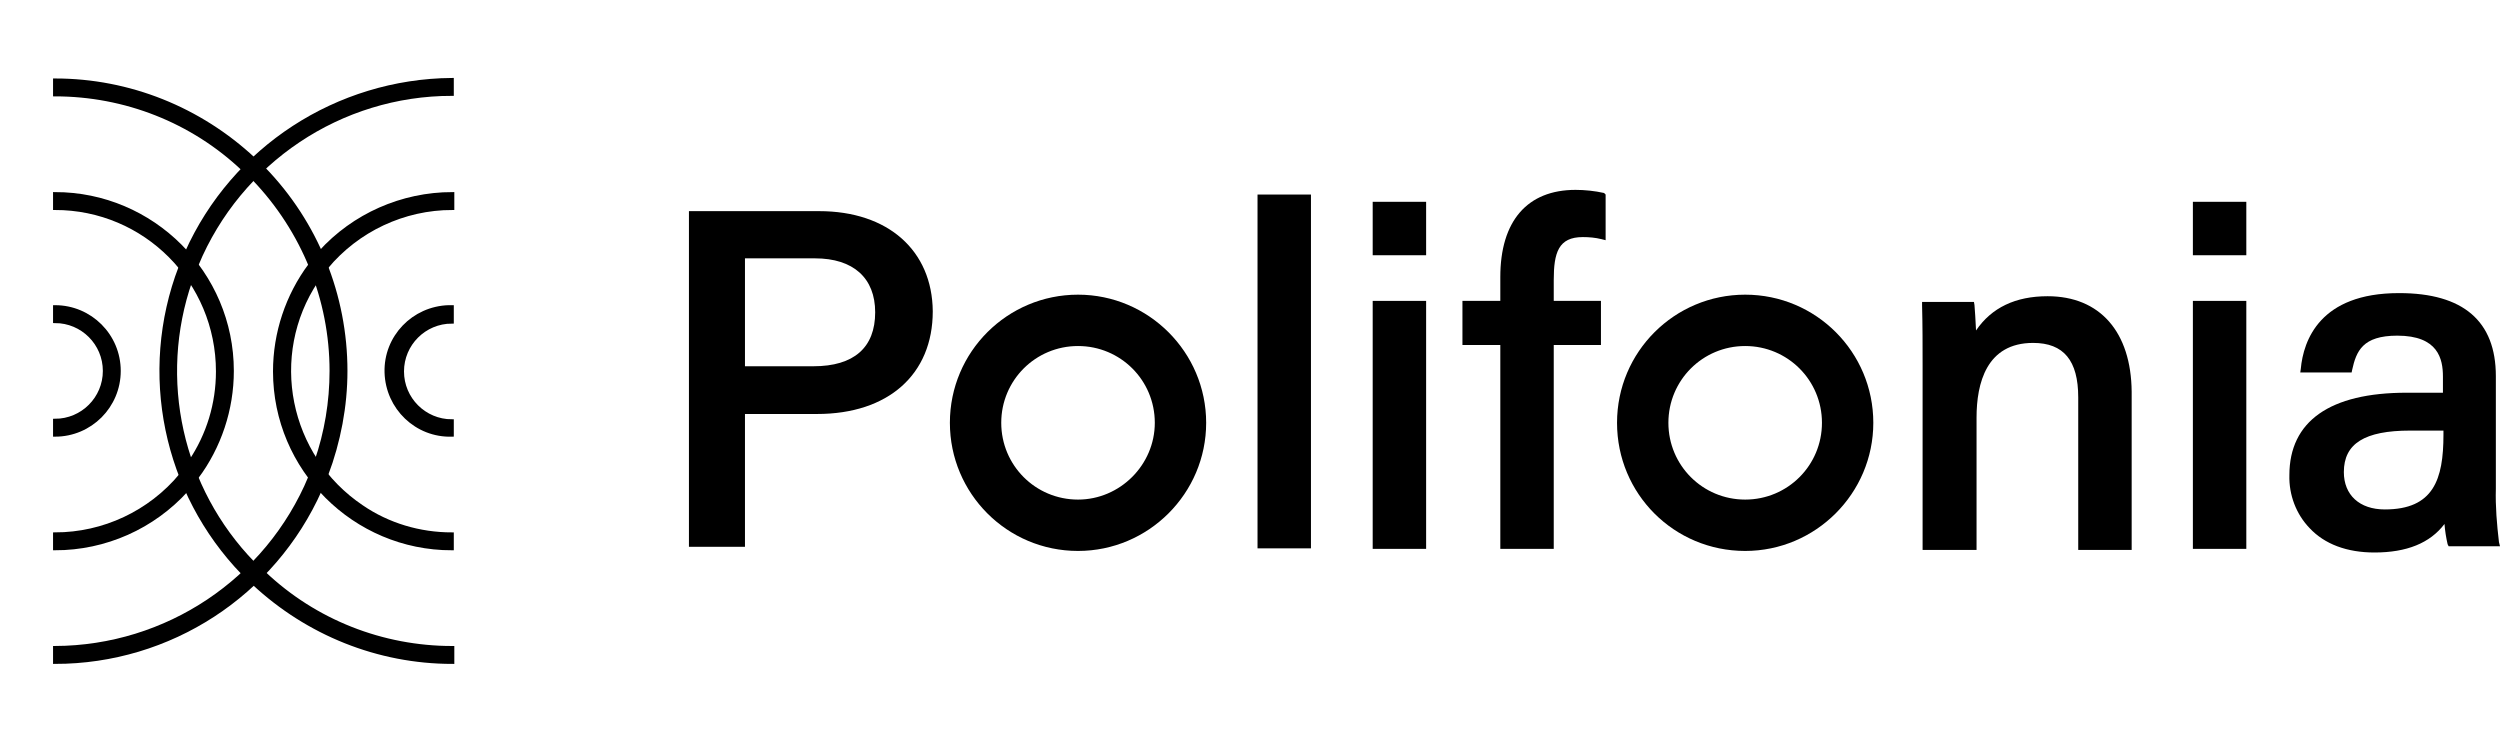
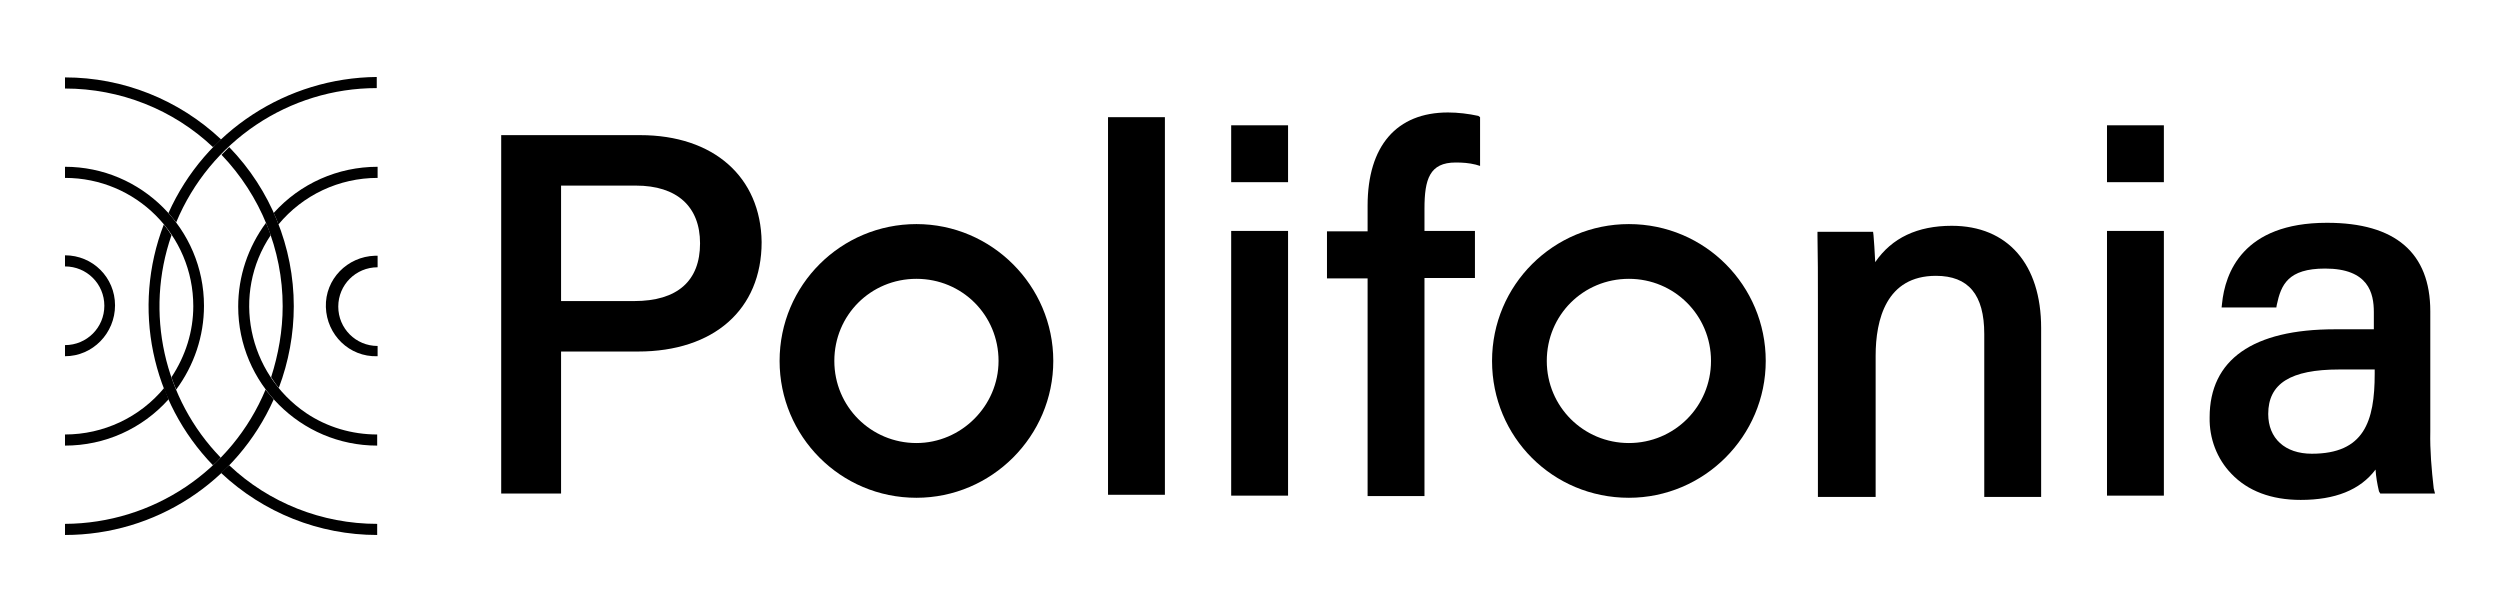
- <svg xmlns="http://www.w3.org/2000/svg" version="1.1" id="Livello_1" x="0px" y="0px" viewBox="0 0 481.9 143.1" style="enable-background:new 0 0 481.9 143.1;" xml:space="preserve">
+ <svg xmlns="http://www.w3.org/2000/svg" version="1.1" id="Livello_1" x="0px" y="0px" viewBox="0 0 584.6 143.1" style="enable-background:new 0 0 584.6 143.1;" xml:space="preserve">
  <style type="text/css">
	.st0{stroke:#000000;stroke-width:0.75;stroke-miterlimit:10;}
</style>
  <g>
-     <path d="M157.9,40.7h-25.1v64.7h10.8V79.8h13.9c13.7,0,22.3-7.6,22.3-19.8C179.7,48.3,171.2,40.7,157.9,40.7z M143.6,49.8h13.5   c7.4,0,11.6,3.8,11.6,10.4c0,6.8-4.1,10.4-11.9,10.4h-13.2L143.6,49.8z" />
-     <path d="M394.7,57.1c-6.2,0-10.8,2.2-13.8,6.6c-0.1-1.8-0.2-4-0.3-4.9l-0.1-0.6h-10v0.7c0.1,3.6,0.1,7.7,0.1,11.7V106H381V80.5   c0-6.6,1.9-14.4,10.9-14.4c5.9,0,8.7,3.4,8.7,10.5V106h10.3V75.5C410.8,64,404.8,57.1,394.7,57.1z" />
-     <path d="M207.8,56.8L207.8,56.8c-13.6,0-24.7,11-24.7,24.7c0,13.6,11,24.7,24.7,24.7c0,0,0,0,0,0l0,0c13.6,0,24.7-11.1,24.7-24.7   S221.4,56.8,207.8,56.8z M207.8,96.3c-8.2,0-14.8-6.6-14.8-14.8s6.6-14.8,14.8-14.8s14.8,6.6,14.8,14.8   C222.6,89.6,215.9,96.3,207.8,96.3z" />
-     <path d="M336.4,56.8L336.4,56.8c-13.6,0-24.7,11-24.7,24.7s11,24.7,24.7,24.7c0,0,0,0,0,0l0,0c13.6,0,24.7-11.1,24.7-24.7   S350.1,56.8,336.4,56.8z M336.4,96.3c-8.2,0-14.8-6.6-14.8-14.8c0-8.2,6.6-14.8,14.8-14.8c8.2,0,14.8,6.6,14.8,14.8   S344.6,96.3,336.4,96.3L336.4,96.3z" />
-     <path d="M481.7,104.5c-0.4-3.4-0.7-6.9-0.6-10.3V72.5c0-10.6-6.3-16-18.6-16h-0.1c-15.2,0-18.4,9.1-18.9,14.6l-0.1,0.7h9.9l0.1-0.5   c0.8-3.6,2-6.6,8.7-6.6c7.9,0,8.8,4.5,8.8,7.9v3.1h-7c-14.8,0-22.6,5.5-22.6,15.9c-0.1,3.8,1.3,7.5,3.9,10.2   c2.9,3.1,7.2,4.7,12.5,4.7c6.2,0,10.7-1.8,13.5-5.5c0.1,1.3,0.3,2.6,0.6,3.9l0.2,0.4h9.9L481.7,104.5z M459.7,98.2   c-4.9,0-7.9-2.8-7.9-7.2c0-5.5,4-8,12.8-8h6.4v0.8C471,92.4,469.1,98.2,459.7,98.2z" />
-     <rect x="242.4" y="37.5" width="10.3" height="68.2" />
-     <path d="M309.2,37.2c-1.8-0.4-3.7-0.6-5.5-0.6c-9.3,0-14.5,6-14.5,16.8V58h-7.3v8.5h7.3v39.3h10.3V66.5h9.1V58h-9.1v-4   c0-5.3,0.9-8.3,5.6-8.3c1.2,0,2.4,0.1,3.6,0.4l0.8,0.2v-8.8L309.2,37.2z" />
-     <rect x="422.7" y="58" width="10.3" height="47.8" />
-     <rect x="422.7" y="38.9" width="10.3" height="10.3" />
-     <rect x="264.6" y="58" width="10.3" height="47.8" />
-     <rect x="264.6" y="38.9" width="10.3" height="10.3" />
+     <g>
+       <path d="M149.7,31.6h-32.5v83.8h14V82.2h18c17.7,0,28.9-9.8,28.9-25.6C177.9,41.4,166.9,31.6,149.7,31.6z M131.2,43.4h17.5    c9.6,0,15,4.9,15,13.5c0,8.8-5.3,13.5-15.4,13.5h-17.1V43.4z" />
+       <path d="M456.4,52.8c-8,0-14,2.8-17.9,8.5c-0.1-2.3-0.3-5.2-0.4-6.3l-0.1-0.8h-13v0.9c0.1,4.7,0.1,10,0.1,15.2v45.9h13.5v-33    c0-8.5,2.5-18.7,14.1-18.7c7.6,0,11.3,4.4,11.3,13.6v38.1h13.3V76.7C477.3,61.8,469.5,52.8,456.4,52.8z" />
+       <path d="M214.3,52.4L214.3,52.4c-17.6,0-32,14.2-32,32c0,17.6,14.2,32,32,32l0,0l0,0c17.6,0,32-14.4,32-32S231.9,52.4,214.3,52.4z     M214.3,103.6c-10.6,0-19.2-8.5-19.2-19.2s8.5-19.2,19.2-19.2s19.2,8.5,19.2,19.2C233.5,94.9,224.8,103.6,214.3,103.6z" />
+       <path d="M380.9,52.4L380.9,52.4c-17.6,0-32,14.2-32,32s14.2,32,32,32l0,0l0,0c17.6,0,32-14.4,32-32S398.7,52.4,380.9,52.4z     M380.9,103.6c-10.6,0-19.2-8.5-19.2-19.2s8.5-19.2,19.2-19.2c10.6,0,19.2,8.5,19.2,19.2S391.5,103.6,380.9,103.6L380.9,103.6z" />
+       <path d="M569.1,114.2c-0.5-4.4-0.9-8.9-0.8-13.3V72.8c0-13.7-8.2-20.7-24.1-20.7h-0.1c-19.7,0-23.8,11.8-24.5,18.9l-0.1,0.9h12.8    l0.1-0.6c1-4.7,2.6-8.5,11.3-8.5c10.2,0,11.4,5.8,11.4,10.2v4h-9.1c-19.2,0-29.3,7.1-29.3,20.6c-0.1,4.9,1.7,9.7,5.1,13.2    c3.8,4,9.3,6.1,16.2,6.1c8,0,13.9-2.3,17.5-7.1c0.1,1.7,0.4,3.4,0.8,5.1l0.3,0.5h12.8L569.1,114.2z M540.6,106.1    c-6.3,0-10.2-3.6-10.2-9.3c0-7.1,5.2-10.4,16.6-10.4h8.3v1C555.3,98.6,552.8,106.1,540.6,106.1z" />
+       <rect x="259.1" y="27.4" width="13.3" height="88.3" />
+       <path d="M345.7,27.1c-2.3-0.5-4.8-0.8-7.1-0.8c-12,0-18.8,7.8-18.8,21.8v6h-9.5v11h9.5v50.9h13.3V65h11.8V54h-11.8v-5.2    c0-6.9,1.2-10.8,7.3-10.8c1.6,0,3.1,0.1,4.7,0.5l1,0.3V27.4L345.7,27.1z" />
+       <rect x="492.7" y="54" width="13.3" height="61.9" />
+       <rect x="492.7" y="29.3" width="13.3" height="13.3" />
+       <rect x="287.9" y="54" width="13.3" height="61.9" />
+       <rect x="287.9" y="29.3" width="13.3" height="13.3" />
+     </g>
+     <g>
+       <path d="M15.2,83.3v-2.6c5.1,0,9.2-4.1,9.2-9.2c0-5.1-4.1-9.2-9.2-9.2v-2.6c6.5,0,11.7,5.2,11.7,11.7S21.7,83.3,15.2,83.3z" />
+       <path d="M66.1,71.6c0-13.2-5.2-25.9-14.3-35.4c0.6-0.6,1.2-1.2,1.8-1.8c9.7,10,15.1,23.4,15.1,37.2c0,6.5-1.2,13-3.5,19.1    c-0.7-0.8-1.2-1.6-1.8-2.5C65.1,82.9,66.1,77.3,66.1,71.6z M62.1,91.1c-7.9,19-26.4,31.3-46.9,31.4v2.6    c21.1,0,40.2-12.4,48.8-31.7C63.4,92.6,62.7,91.9,62.1,91.1z M51.7,32.6c-9.9-9.3-22.9-14.5-36.5-14.5v2.6    c12.9,0,25.3,4.9,34.6,13.7C50.5,33.9,51.1,33.2,51.7,32.6z" />
+       <path d="M15.2,41.6V39c17.9,0,32.5,14.6,32.5,32.5c0,7.1-2.3,13.9-6.5,19.6c-0.4-1-0.8-1.9-1.1-2.9c3.3-5,5.1-10.7,5.1-16.6    C45.2,55,31.8,41.6,15.2,41.6z M38.4,90.7c-5.7,6.9-14.2,10.9-23.2,10.9v2.6c9.3,0,18-3.9,24.2-10.8    C39.1,92.4,38.7,91.6,38.4,90.7z" />
+       <path d="M88.2,83.3c-6.5,0.2-11.8-5-12-11.5c-0.2-6.5,5-11.8,11.5-12c0.2,0,0.4,0,0.6,0v2.7c-5.1,0-9.2,4.1-9.2,9.2    c0,5.1,4.1,9.2,9.2,9.2l0,0V83.3z" />
+       <path d="M49.8,108.8c-14.4-14.9-19-36.8-11.5-56.3c0.7,0.8,1.2,1.6,1.8,2.5c-6.3,18.1-1.8,38.3,11.5,52    C51.1,107.6,50.5,108.2,49.8,108.8z M51.7,110.6c9.9,9.3,22.9,14.5,36.5,14.5v-2.6c-12.9,0-25.3-4.9-34.6-13.7    C53,109.3,52.3,110,51.7,110.6z M39.4,49.8c0.7,0.8,1.2,1.5,1.8,2.2c7.9-19,26.4-31.4,46.9-31.4V18C67.1,18.2,48,30.6,39.4,49.8z" />
+       <path d="M88.2,101.6v2.6c-17.9,0-32.5-14.6-32.5-32.5c0-7.1,2.3-13.9,6.5-19.6c0.4,1,0.8,1.9,1.1,2.9c-9.2,13.7-5.4,32.3,8.3,41.6    C76.5,99.9,82.3,101.6,88.2,101.6z M64,49.8c0.4,0.9,0.8,1.7,1.1,2.7c5.7-6.9,14.2-10.9,23.2-10.9V39C79,39,70.2,42.9,64,49.8z" />
+     </g>
  </g>
  <g>
-     <path class="st0" d="M10.6,83.8v-2.7c5.3,0,9.6-4.3,9.6-9.6c0-5.3-4.3-9.6-9.6-9.6v-2.7c6.8,0,12.3,5.5,12.3,12.3   C22.9,78.3,17.4,83.8,10.6,83.8z" />
-     <path class="st0" d="M63.9,71.5c0-13.8-5.4-27.1-15-37.1c0.6-0.6,1.3-1.3,1.9-1.9C61,43,66.6,57,66.6,71.5c0,6.8-1.3,13.6-3.7,20   c-0.7-0.8-1.3-1.7-1.9-2.6C62.9,83.4,63.9,77.5,63.9,71.5z M59.8,92c-8.3,19.9-27.7,32.8-49.2,32.9v2.7c22.1,0,42.1-13,51.1-33.2   C61.1,93.6,60.4,92.8,59.8,92z M48.9,30.7c-10.4-9.7-24-15.2-38.3-15.2v2.7c13.5,0,26.5,5.1,36.3,14.4C47.6,32,48.2,31.3,48.9,30.7   z" />
-     <path class="st0" d="M10.6,40.1v-2.7c18.8,0,34.1,15.3,34.1,34.1c0,7.4-2.4,14.6-6.8,20.5c-0.4-1-0.8-2-1.2-3   c3.5-5.2,5.3-11.2,5.3-17.4C42,54.2,28,40.1,10.6,40.1z M34.9,91.6C28.9,98.8,20,103,10.6,103v2.7c9.7,0,18.9-4.1,25.4-11.3   C35.6,93.4,35.2,92.5,34.9,91.6z" />
-     <path class="st0" d="M87.1,83.8c-6.8,0.2-12.4-5.2-12.6-12c-0.2-6.8,5.2-12.4,12-12.6c0.2,0,0.4,0,0.6,0V62c-5.3,0-9.6,4.3-9.6,9.6   c0,5.3,4.3,9.6,9.6,9.6c0,0,0,0,0,0V83.8z" />
-     <path class="st0" d="M46.9,110.5C31.8,94.9,27,71.9,34.8,51.5c0.7,0.8,1.3,1.7,1.9,2.6c-6.6,19-1.9,40.1,12.1,54.5   C48.2,109.3,47.6,109.9,46.9,110.5z M48.9,112.4c10.4,9.7,24,15.2,38.3,15.2v-2.7c-13.5,0-26.5-5.1-36.3-14.4   C50.2,111.1,49.5,111.8,48.9,112.4z M36,48.7c0.7,0.8,1.3,1.6,1.9,2.3c8.3-19.9,27.7-32.9,49.2-32.9v-2.7C65,15.6,45,28.6,36,48.7z   " />
-     <path class="st0" d="M87.1,103v2.7C68.3,105.7,53,90.4,53,71.6c0-7.4,2.4-14.6,6.8-20.5c0.4,1,0.8,2,1.2,3   c-9.6,14.4-5.7,33.9,8.7,43.6C74.8,101.2,80.9,103,87.1,103z M61.7,48.7c0.4,0.9,0.8,1.8,1.2,2.8c6-7.2,14.9-11.4,24.3-11.4v-2.7   C77.5,37.4,68.2,41.5,61.7,48.7z" />
+     <g>
+       <path d="M24.2,364.3H-0.9V429H9.9v-25.6h13.9c13.7,0,22.3-7.6,22.3-19.8C46,371.9,37.5,364.3,24.2,364.3z M9.9,373.4h13.5    c7.4,0,11.6,3.8,11.6,10.4c0,6.8-4.1,10.4-11.9,10.4H9.9V373.4z" />
+       <path d="M261,380.7c-6.2,0-10.8,2.2-13.8,6.6c-0.1-1.8-0.2-4-0.3-4.9l-0.1-0.6h-10v0.7c0.1,3.6,0.1,7.7,0.1,11.7v35.4h10.4v-25.5    c0-6.6,1.9-14.4,10.9-14.4c5.9,0,8.7,3.4,8.7,10.5v29.4h10.3v-30.5C277.1,387.6,271.1,380.7,261,380.7z" />
+       <path d="M74.1,380.4L74.1,380.4c-13.6,0-24.7,11-24.7,24.7c0,13.6,11,24.7,24.7,24.7l0,0l0,0c13.6,0,24.7-11.1,24.7-24.7    C98.8,391.5,87.7,380.4,74.1,380.4z M74.1,419.9c-8.2,0-14.8-6.6-14.8-14.8c0-8.2,6.6-14.8,14.8-14.8s14.8,6.6,14.8,14.8    C88.9,413.2,82.2,419.9,74.1,419.9z" />
+       <path d="M202.7,380.4L202.7,380.4c-13.6,0-24.7,11-24.7,24.7c0,13.7,11,24.7,24.7,24.7l0,0l0,0c13.6,0,24.7-11.1,24.7-24.7    C227.4,391.5,216.4,380.4,202.7,380.4z M202.7,419.9c-8.2,0-14.8-6.6-14.8-14.8c0-8.2,6.6-14.8,14.8-14.8    c8.2,0,14.8,6.6,14.8,14.8C217.5,413.3,210.9,419.9,202.7,419.9L202.7,419.9z" />
+       <path d="M348,428.1c-0.4-3.4-0.7-6.9-0.6-10.3v-21.7c0-10.6-6.3-16-18.6-16h-0.1c-15.2,0-18.4,9.1-18.9,14.6l-0.1,0.7h9.9l0.1-0.5    c0.8-3.6,2-6.6,8.7-6.6c7.9,0,8.8,4.5,8.8,7.9v3.1h-7c-14.8,0-22.6,5.5-22.6,15.9c-0.1,3.8,1.3,7.5,3.9,10.2    c2.9,3.1,7.2,4.7,12.5,4.7c6.2,0,10.7-1.8,13.5-5.5c0.1,1.3,0.3,2.6,0.6,3.9l0.2,0.4h9.9L348,428.1z M326,421.8    c-4.9,0-7.9-2.8-7.9-7.2c0-5.5,4-8,12.8-8h6.4v0.8C337.3,416,335.4,421.8,326,421.8z" />
+       <rect x="108.7" y="361.1" width="10.3" height="68.2" />
+       <path d="M175.5,360.8c-1.8-0.4-3.7-0.6-5.5-0.6c-9.3,0-14.5,6-14.5,16.8v4.6h-7.3v8.5h7.3v39.3h10.3v-39.3h9.1v-8.5h-9.1v-4    c0-5.3,0.9-8.3,5.6-8.3c1.2,0,2.4,0.1,3.6,0.4l0.8,0.2v-8.8L175.5,360.8z" />
+       <rect x="289" y="381.6" width="10.3" height="47.8" />
+       <rect x="289" y="362.5" width="10.3" height="10.3" />
+       <rect x="130.9" y="381.6" width="10.3" height="47.8" />
+       <rect x="130.9" y="362.5" width="10.3" height="10.3" />
+     </g>
+     <g>
+       <path class="st0" d="M378.2,405.3v-2.2c4.4,0,8-3.6,8-8c0-4.4-3.6-8-8-8v-2.2c5.7,0,10.2,4.6,10.2,10.2S383.9,405.3,378.2,405.3z" />
+       <path class="st0" d="M422.6,395.1c0-11.5-4.5-22.6-12.5-30.9c0.5-0.5,1.1-1.1,1.6-1.6c8.5,8.7,13.2,20.4,13.2,32.5    c0,5.7-1.1,11.3-3.1,16.7c-0.6-0.7-1.1-1.4-1.6-2.2C421.8,405,422.6,400.1,422.6,395.1z M419.2,412.2c-6.9,16.6-23.1,27.3-41,27.4    v2.2c18.4,0,35.1-10.8,42.6-27.6C420.3,413.5,419.7,412.8,419.2,412.2z M410.1,361.1c-8.7-8.1-20-12.7-31.9-12.7v2.2    c11.2,0,22.1,4.2,30.2,12C409,362.2,409.5,361.6,410.1,361.1z" />
+       <path class="st0" d="M378.2,369v-2.2c15.7,0,28.4,12.7,28.4,28.4c0,6.2-2,12.2-5.7,17.1c-0.3-0.8-0.7-1.7-1-2.5    c2.9-4.3,4.4-9.3,4.4-14.5C404.4,380.7,392.7,369,378.2,369z M398.4,411.8c-5,6-12.4,9.5-20.2,9.5v2.2c8.1,0,15.7-3.4,21.2-9.4    C399,413.3,398.7,412.6,398.4,411.8z" />
+       <path class="st0" d="M441.9,405.3c-5.7,0.2-10.3-4.3-10.5-10s4.3-10.3,10-10.5c0.2,0,0.3,0,0.5,0v2.3c-4.4,0-8,3.6-8,8    c0,4.4,3.6,8,8,8l0,0V405.3z" />
+       <path class="st0" d="M408.4,427.6c-12.6-13-16.6-32.1-10.1-49.1c0.6,0.7,1.1,1.4,1.6,2.2c-5.5,15.8-1.6,33.4,10.1,45.4    C409.5,426.6,409,427.1,408.4,427.6z M410.1,429.2c8.7,8.1,20,12.7,31.9,12.7v-2.2c-11.2,0-22.1-4.2-30.2-12    C411.2,428.1,410.6,428.7,410.1,429.2z M399.4,376.1c0.6,0.7,1.1,1.3,1.6,1.9c6.9-16.6,23.1-27.4,41-27.4v-2.2    C423.5,348.5,406.9,359.4,399.4,376.1z" />
+       <path class="st0" d="M441.9,421.3v2.2c-15.7,0-28.4-12.7-28.4-28.4c0-6.2,2-12.2,5.7-17.1c0.3,0.8,0.7,1.7,1,2.5    c-8,12-4.7,28.2,7.2,36.3C431.7,419.8,436.8,421.3,441.9,421.3z M420.8,376.1c0.3,0.7,0.7,1.5,1,2.3c5-6,12.4-9.5,20.2-9.5v-2.2    C433.9,366.7,426.2,370.1,420.8,376.1z" />
+     </g>
  </g>
</svg>
